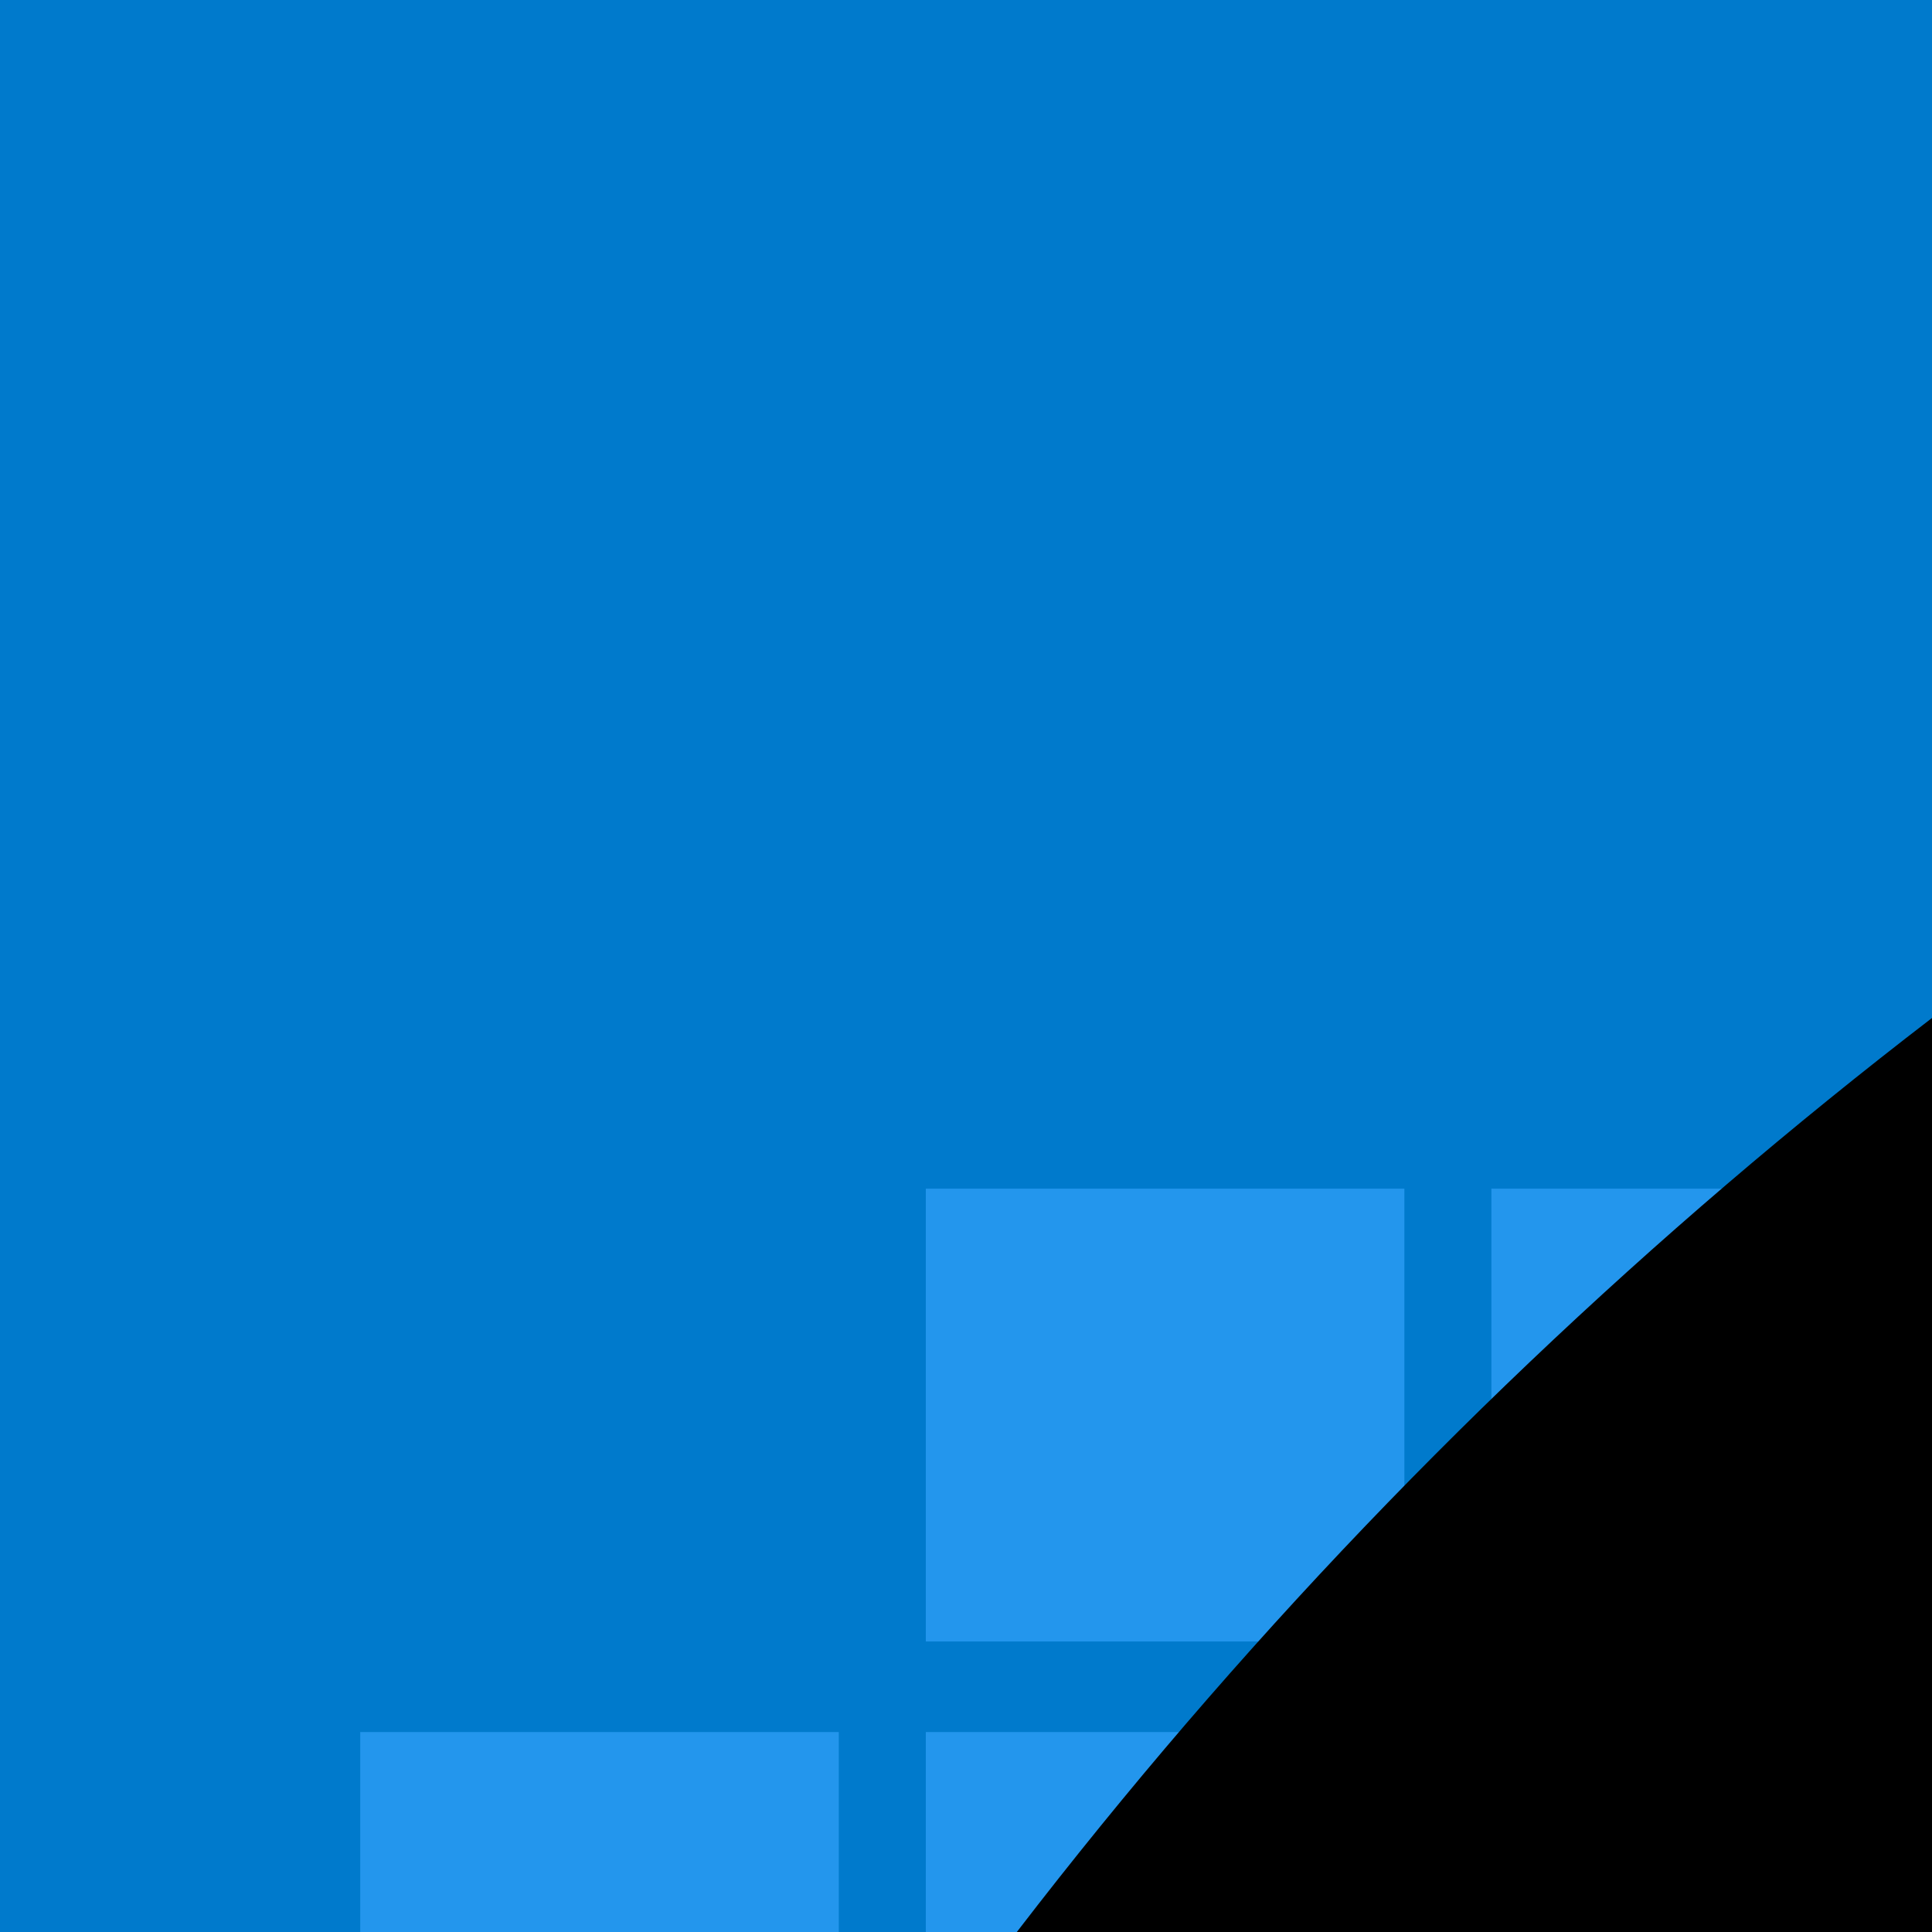
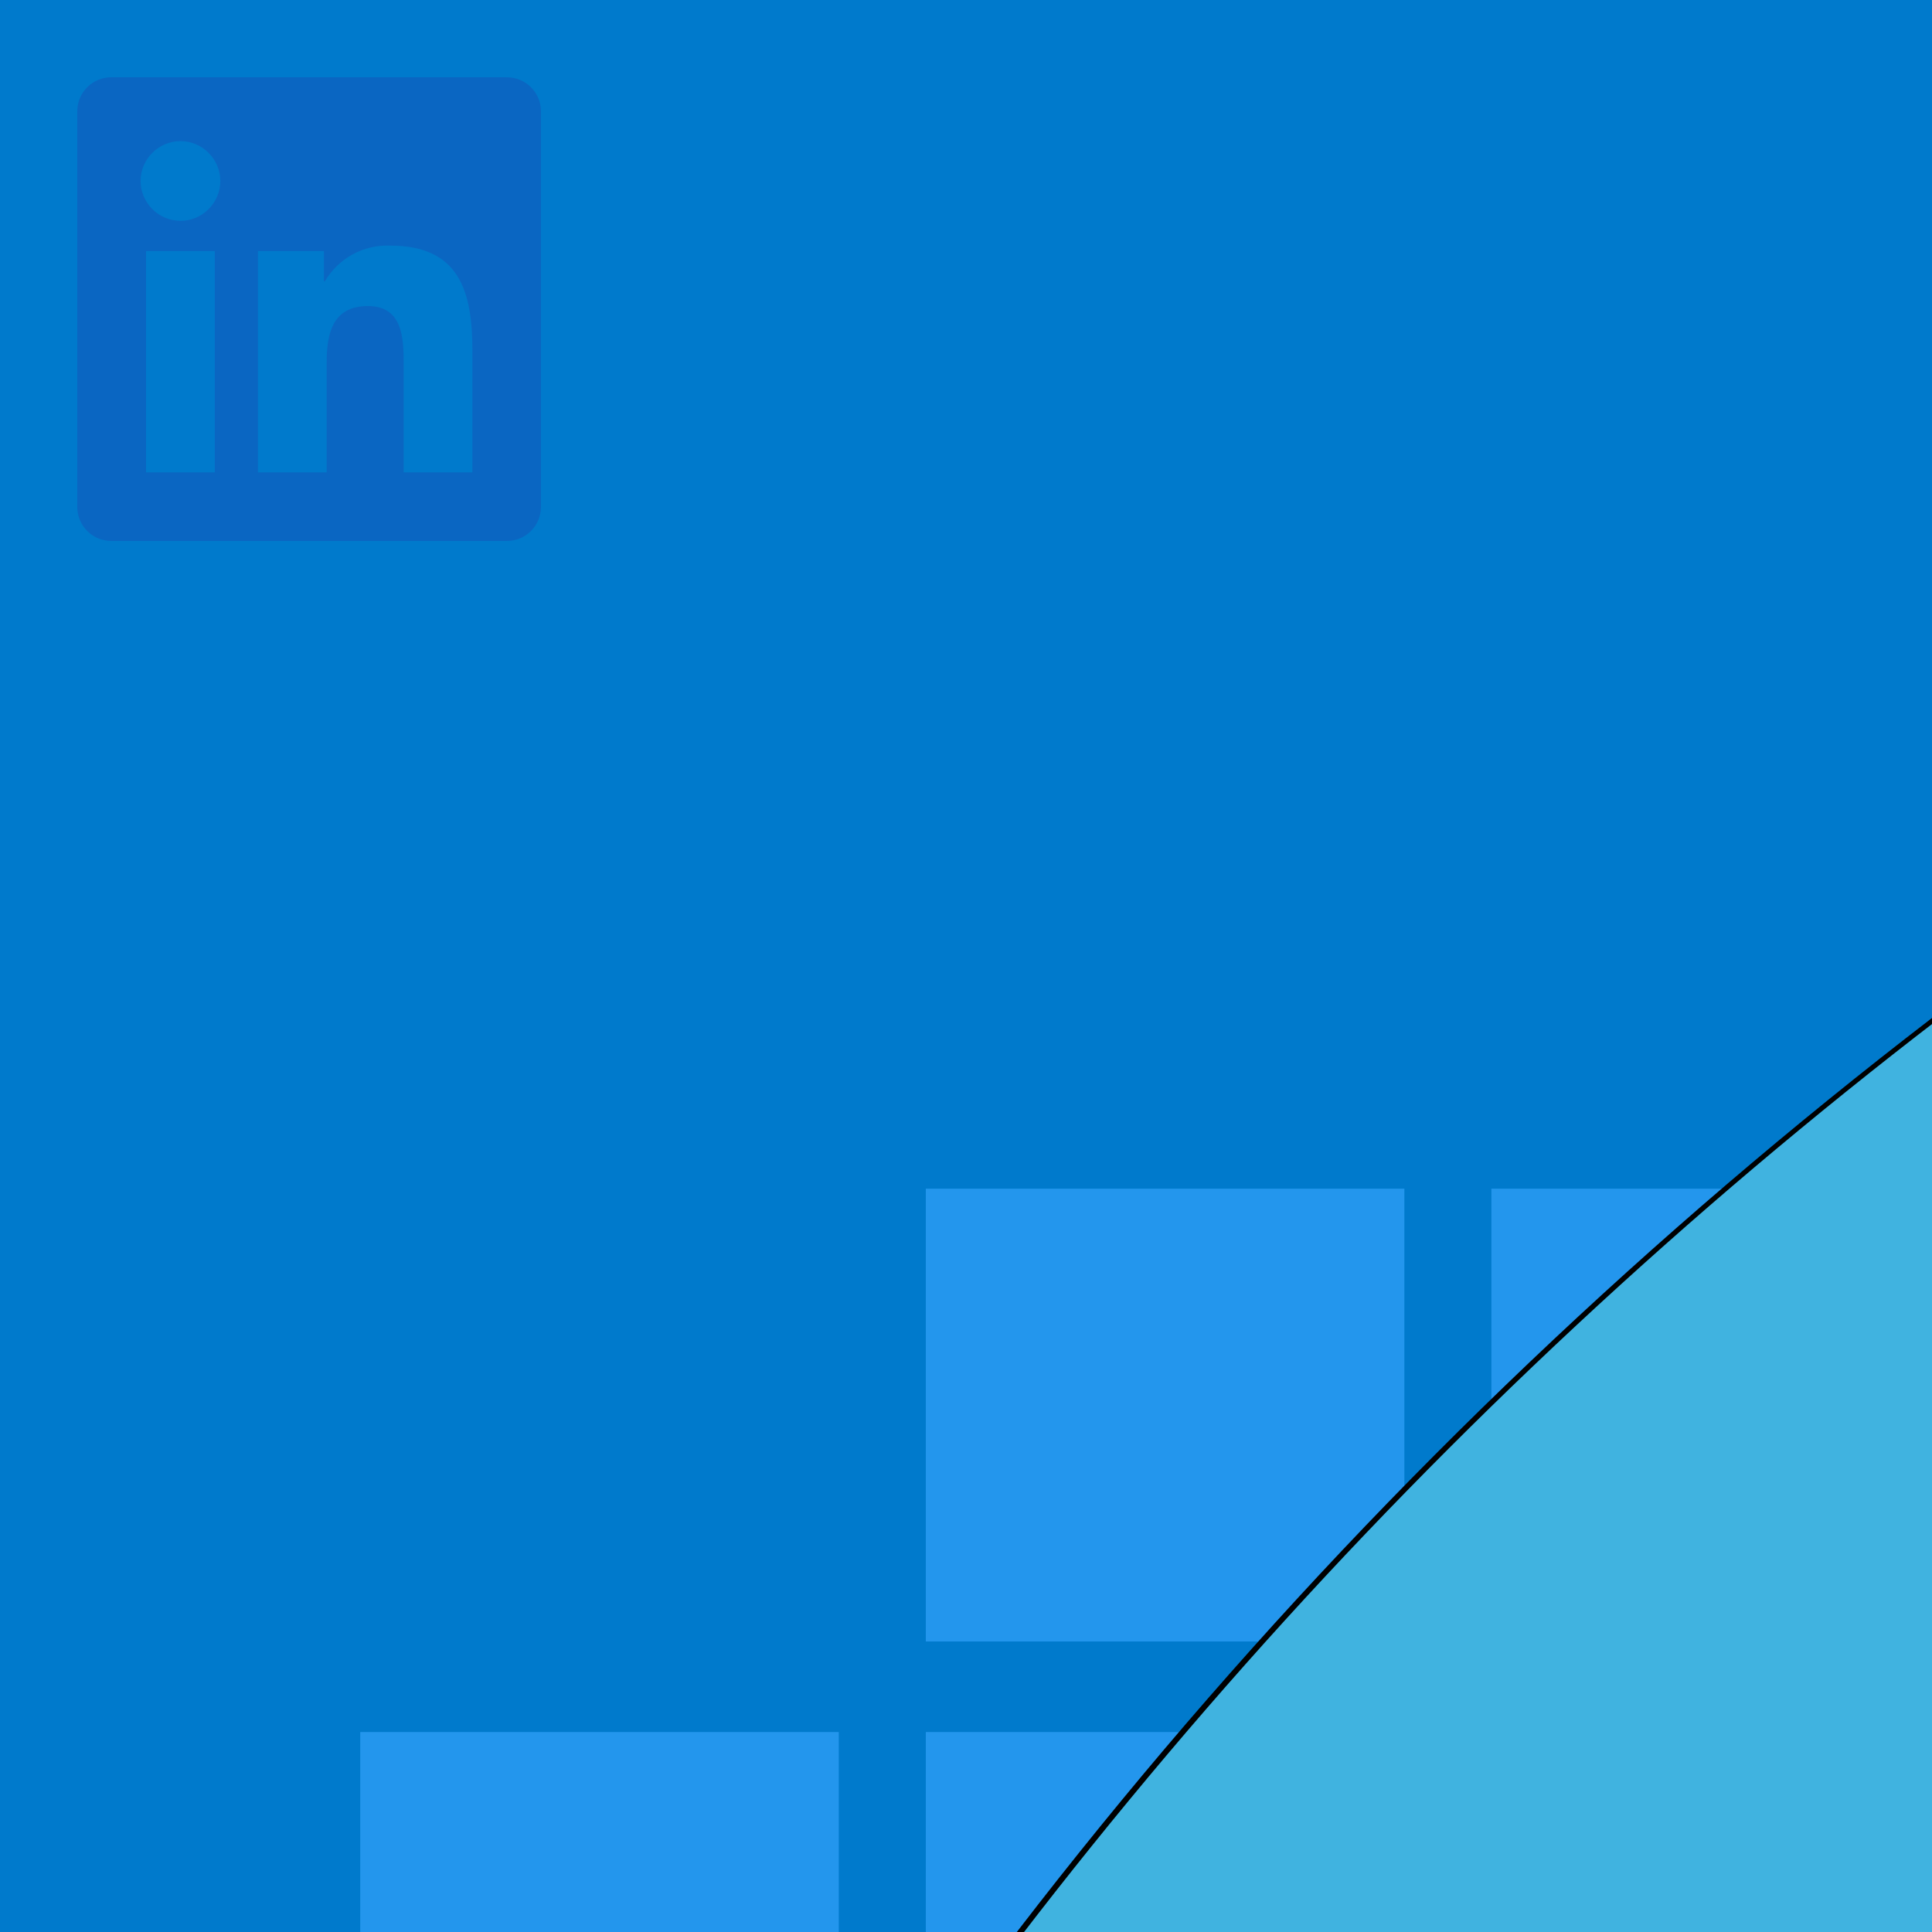
<svg xmlns="http://www.w3.org/2000/svg" width="50" height="50" viewBox="0 0 50 50" fill="none">
  <g id="react">
    <path d="M93.106 32.703C91.903 32.289 90.69 31.905 89.469 31.552C89.674 30.711 89.863 29.879 90.031 29.062C92.784 15.648 90.984 4.842 84.836 1.284C78.942 -2.127 69.302 1.429 59.566 9.933C58.606 10.773 57.668 11.637 56.752 12.524C56.139 11.934 55.515 11.356 54.88 10.789C44.677 1.696 34.449 -2.136 28.308 1.432C22.419 4.854 20.675 15.013 23.154 27.725C23.4 28.984 23.679 30.237 23.989 31.482C22.541 31.895 21.144 32.334 19.807 32.802C7.844 36.988 0.205 43.548 0.205 50.353C0.205 57.381 8.406 64.43 20.866 68.704C21.876 69.049 22.895 69.369 23.921 69.663C23.588 71.004 23.292 72.354 23.034 73.711C20.671 86.204 22.516 96.122 28.389 99.522C34.456 103.033 44.637 99.425 54.551 90.727C55.355 90.02 56.141 89.293 56.908 88.546C57.9 89.507 58.919 90.439 59.963 91.343C69.566 99.636 79.05 102.985 84.918 99.576C90.978 96.055 92.948 85.4 90.391 72.436C90.189 71.42 89.963 70.409 89.713 69.405C90.428 69.192 91.13 68.973 91.814 68.746C104.767 64.438 113.195 57.475 113.195 50.353C113.195 43.523 105.309 36.919 93.106 32.703ZM90.296 64.147C89.678 64.353 89.044 64.55 88.398 64.743C86.968 60.2 85.039 55.368 82.677 50.376C84.93 45.504 86.786 40.734 88.176 36.22C89.332 36.556 90.453 36.91 91.535 37.283C101.991 40.896 108.369 46.237 108.369 50.353C108.369 54.737 101.481 60.428 90.296 64.147ZM85.656 73.376C86.787 79.109 86.948 84.292 86.199 88.344C85.526 91.984 84.173 94.412 82.499 95.384C78.939 97.453 71.323 94.764 63.111 87.671C62.14 86.831 61.193 85.963 60.27 85.07C63.454 81.576 66.636 77.513 69.741 73.001C75.204 72.514 80.364 71.719 85.044 70.633C85.269 71.543 85.473 72.457 85.656 73.376ZM38.726 95.026C35.247 96.259 32.476 96.295 30.801 95.325C27.237 93.262 25.755 85.298 27.776 74.615C28.017 73.353 28.291 72.097 28.601 70.85C33.229 71.878 38.352 72.617 43.828 73.062C46.954 77.478 50.228 81.536 53.527 85.089C52.826 85.77 52.108 86.434 51.374 87.079C46.99 90.925 42.597 93.654 38.726 95.026ZM22.428 64.12C16.918 62.23 12.368 59.774 9.249 57.093C6.447 54.685 5.032 52.293 5.032 50.353C5.032 46.223 11.166 40.956 21.396 37.377C22.638 36.943 23.937 36.533 25.286 36.148C26.7 40.764 28.554 45.59 30.793 50.471C28.525 55.423 26.644 60.327 25.216 64.997C24.28 64.728 23.35 64.436 22.428 64.12ZM27.891 26.795C25.768 15.903 27.178 7.687 30.727 5.625C34.507 3.429 42.865 6.56 51.675 14.412C52.25 14.925 52.815 15.448 53.371 15.982C50.088 19.52 46.844 23.548 43.745 27.937C38.431 28.431 33.344 29.225 28.668 30.289C28.38 29.131 28.121 27.966 27.891 26.795V26.795ZM76.63 38.874C75.525 36.959 74.38 35.068 73.194 33.202C76.799 33.66 80.253 34.267 83.497 35.01C82.523 38.142 81.309 41.417 79.881 44.775C78.837 42.787 77.753 40.819 76.63 38.874ZM56.754 19.444C58.981 21.865 61.21 24.568 63.404 27.5C58.955 27.289 54.498 27.289 50.049 27.498C52.244 24.592 54.493 21.893 56.754 19.444ZM36.751 38.907C35.642 40.837 34.579 42.792 33.561 44.771C32.156 41.425 30.953 38.136 29.971 34.958C33.195 34.235 36.633 33.643 40.215 33.194C39.016 35.07 37.861 36.975 36.751 38.907V38.907ZM40.318 67.857C36.617 67.442 33.127 66.881 29.904 66.177C30.902 62.943 32.131 59.583 33.567 56.165C34.589 58.146 35.657 60.103 36.77 62.033C37.915 64.018 39.1 65.961 40.318 67.857ZM56.888 81.603C54.6 79.126 52.318 76.385 50.089 73.437C52.253 73.522 54.458 73.566 56.7 73.566C59.003 73.566 61.28 73.514 63.52 73.414C61.32 76.415 59.099 79.159 56.888 81.603ZM79.926 55.991C81.437 59.446 82.71 62.788 83.72 65.967C80.444 66.717 76.907 67.321 73.18 67.77C74.375 65.87 75.531 63.946 76.649 62C77.786 60.021 78.878 58.018 79.926 55.991ZM72.468 59.579C70.756 62.563 68.949 65.491 67.047 68.357C63.604 68.602 60.152 68.723 56.7 68.722C53.184 68.722 49.764 68.612 46.47 68.397C44.519 65.538 42.677 62.605 40.947 59.606H40.948C39.226 56.623 37.618 53.575 36.127 50.468C37.614 47.362 39.217 44.312 40.933 41.327L40.933 41.327C42.648 38.341 44.475 35.421 46.411 32.573C49.771 32.318 53.217 32.185 56.7 32.185H56.7C60.198 32.185 63.648 32.319 67.008 32.577C68.924 35.419 70.74 38.33 72.452 41.301C74.174 44.28 75.798 47.315 77.323 50.4C75.814 53.517 74.194 56.578 72.468 59.579ZM82.425 5.481C86.209 7.671 87.68 16.502 85.303 28.084C85.151 28.823 84.981 29.576 84.795 30.339C80.107 29.253 75.017 28.445 69.687 27.943C66.583 23.506 63.366 19.472 60.136 15.979C60.983 15.16 61.849 14.363 62.735 13.587C71.077 6.301 78.873 3.425 82.425 5.481ZM56.7 40.226C62.272 40.226 66.79 44.76 66.79 50.353C66.79 55.946 62.272 60.48 56.7 60.48C51.128 60.48 46.61 55.946 46.61 50.353C46.61 44.76 51.128 40.226 56.7 40.226Z" fill="#00D8FF" />
  </g>
  <g id="photoshop">
    <path d="M3.934 4.426H85.6V85.28H3.934V4.426Z" fill="url(#paint0_radial_6_7747)" />
    <path d="M3.934 4.426H85.599V85.28H3.934V4.426ZM0.221 89.06H89.294V0.646H0.221V89.06ZM60.288 36.931C57.36 36.931 56.361 38.439 56.361 39.693C56.361 41.056 57.021 42 60.966 44.072C66.785 46.943 68.606 49.704 68.606 53.738C68.606 59.788 64.072 63.041 57.949 63.041C54.718 63.041 51.934 62.368 50.345 61.424C50.077 61.315 50.041 61.115 50.041 60.824V55.246C50.041 54.864 50.22 54.755 50.488 54.937C52.826 56.481 55.504 57.172 57.949 57.172C60.877 57.172 62.108 55.918 62.108 54.228C62.108 52.866 61.252 51.667 57.503 49.686C52.237 47.124 50.041 44.526 50.041 40.165C50.041 35.296 53.79 31.244 60.288 31.244C63.483 31.244 65.714 31.735 66.928 32.298C67.231 32.48 67.303 32.788 67.303 33.061V38.239C67.303 38.548 67.124 38.73 66.749 38.621C65.107 37.567 62.697 36.931 60.288 36.931ZM28.371 41.419C29.228 41.492 29.889 41.492 31.37 41.492C35.708 41.492 39.795 39.947 39.795 33.933C39.795 29.136 36.868 26.72 31.923 26.72C30.442 26.72 29.032 26.793 28.353 26.829L28.371 41.419ZM21.749 21.36C21.749 21.087 22.266 20.905 22.57 20.905C24.944 20.797 28.478 20.724 32.138 20.724C42.419 20.724 46.436 26.465 46.436 33.788C46.436 43.381 39.599 47.506 31.209 47.506C29.799 47.506 29.317 47.433 28.318 47.433V61.932C28.318 62.241 28.21 62.387 27.871 62.387H22.195C21.892 62.387 21.749 62.278 21.749 61.932V21.36Z" fill="#31C5F0" />
    <defs>
      <radialGradient id="paint0_radial_6_7747" cx="0" cy="0" r="1" gradientUnits="userSpaceOnUse" gradientTransform="translate(30.8385 22.5656) scale(62.0565 61.1565)">
        <stop stop-color="#34364E" stop-opacity="0.98" />
        <stop offset="1" stop-color="#0C0824" />
      </radialGradient>
    </defs>
  </g>
  <g id="illustrator">
    <path d="M4.003 4.454H85.764V85.459H4.003V4.454ZM0.288 89.242H89.497V0.67H0.288V89.242ZM58.719 32.25C58.719 31.94 58.826 31.795 59.165 31.795H65.007C65.31 31.795 65.453 31.904 65.453 32.25V62.119C65.453 62.429 65.382 62.574 65.007 62.574H59.237C58.862 62.574 58.755 62.392 58.755 62.083V32.25H58.719ZM58.308 23.645C58.308 21.226 59.987 19.789 62.095 19.789C64.364 19.789 65.882 21.335 65.882 23.645C65.882 26.137 64.292 27.502 62.023 27.502C59.88 27.52 58.308 26.156 58.308 23.645ZM41.588 44.692C40.552 40.49 38.087 31.34 37.158 26.901H37.086C36.3 31.322 34.335 38.817 32.781 44.692H41.588ZM31.263 50.823L28.333 62.174C28.262 62.483 28.155 62.556 27.779 62.556H22.313C21.938 62.556 21.867 62.447 21.938 61.992L32.495 24.373C32.674 23.7 32.799 23.081 32.87 21.226C32.87 20.953 32.978 20.844 33.174 20.844H40.98C41.248 20.844 41.356 20.917 41.427 21.226L53.253 62.065C53.324 62.374 53.253 62.556 52.949 62.556H46.786C46.482 62.556 46.304 62.483 46.232 62.21L43.178 50.823H31.263Z" fill="#FF7F18" />
  </g>
  <g id="figma">
    <path d="M15.051 89.66C23.09 89.66 29.61 83.021 29.61 74.835V60.009H15.051C7.013 60.009 0.493 66.649 0.493 74.835C0.493 83.021 7.013 89.66 15.051 89.66Z" fill="#0ACF83" />
    <path d="M0.493 45.165C0.493 36.979 7.013 30.34 15.051 30.34H29.61V60.009H15.051C7.013 59.991 0.493 53.351 0.493 45.165Z" fill="#A259FF" />
    <path d="M0.493 15.496C0.493 7.31 7.013 0.67 15.051 0.67H29.61V30.34H15.051C7.013 30.34 0.493 23.682 0.493 15.496Z" fill="#F24E1E" />
    <path d="M29.628 0.67H44.186C52.225 0.67 58.745 7.31 58.745 15.496C58.745 23.682 52.225 30.321 44.186 30.321H29.628V0.67Z" fill="#FF7262" />
    <path d="M58.745 45.165C58.745 53.351 52.225 59.991 44.187 59.991C36.148 59.991 29.628 53.351 29.628 45.165C29.628 36.979 36.148 30.34 44.187 30.34C52.225 30.34 58.745 36.979 58.745 45.165Z" fill="#1ABCFE" />
  </g>
  <g id="ts">
    <path d="M0 60V120H60H120V60V0H60H0V60Z" fill="#007ACC" />
    <path d="M26.538 60.398L26.499 65.312H34.309H42.118L42.118 87.503V109.693H47.642H53.166V87.503L53.166 65.312H60.976H68.785V60.493C68.785 57.826 68.728 55.598 68.652 55.541C68.595 55.465 59.09 55.426 47.566 55.446L26.595 55.503L26.538 60.398Z" fill="white" />
    <path d="M96.826 55.364C99.874 56.126 102.198 57.478 104.331 59.687C105.436 60.868 107.074 63.021 107.207 63.535C107.246 63.687 102.026 67.192 98.865 69.154C98.75 69.23 98.293 68.735 97.779 67.973C96.236 65.725 94.617 64.754 92.141 64.583C88.503 64.335 86.16 66.24 86.179 69.421C86.179 70.354 86.312 70.906 86.693 71.668C87.493 73.326 88.979 74.316 93.645 76.335C102.236 80.03 105.912 82.468 108.198 85.935C110.75 89.802 111.322 95.973 109.588 100.564C107.684 105.554 102.96 108.945 96.312 110.068C94.255 110.43 89.379 110.373 87.169 109.973C82.35 109.116 77.779 106.735 74.96 103.611C73.855 102.392 71.703 99.211 71.836 98.983C71.893 98.906 72.388 98.602 72.941 98.278C73.474 97.973 75.493 96.811 77.398 95.707L80.846 93.707L81.569 94.773C82.579 96.316 84.788 98.43 86.122 99.135C89.95 101.154 95.207 100.868 97.798 98.545C98.903 97.535 99.36 96.487 99.36 94.945C99.36 93.554 99.188 92.945 98.465 91.897C97.531 90.564 95.626 89.44 90.217 87.097C84.026 84.43 81.36 82.773 78.922 80.145C77.512 78.621 76.179 76.183 75.626 74.145C75.169 72.449 75.055 68.202 75.417 66.487C76.693 60.507 81.207 56.335 87.722 55.097C89.836 54.697 94.75 54.849 96.826 55.364Z" fill="white" />
  </g>
  <g id="docker">
    <path d="M117.523 49.746C114.821 47.871 108.628 47.168 103.787 48.106C103.224 43.418 100.634 39.317 96.131 35.684L93.541 33.809L91.739 36.505C89.488 40.02 88.362 44.942 88.7 49.63C88.812 51.27 89.375 54.199 91.064 56.778C89.488 57.715 86.223 58.887 81.944 58.887H0.541L0.316 59.824C-0.472 64.511 -0.472 79.159 8.76 90.409C15.741 98.963 26.099 103.299 39.723 103.299C69.221 103.299 91.064 89.119 101.31 63.457C105.363 63.574 114.033 63.457 118.424 54.668C118.536 54.433 118.761 53.965 119.549 52.207L120 51.27L117.523 49.746ZM65.618 16.701H53.234V28.419H65.618V16.701ZM65.618 30.763H53.234V42.481H65.618V30.762V30.763ZM50.982 30.763H38.597V42.481H50.982V30.762V30.763ZM36.345 30.763H23.96V42.481H36.345V30.762V30.763ZM21.708 44.825H9.323V56.543H21.708V44.824L21.708 44.825ZM36.345 44.825H23.96V56.543H36.345V44.824V44.825ZM50.982 44.825H38.597V56.543H50.982V44.824V44.825ZM65.619 44.825H53.233V56.543H65.619V44.824V44.825ZM80.255 44.825H67.87V56.543H80.255V44.824V44.825Z" fill="#2396ED" />
  </g>
  <g id="indesign">
    <path class="st0" d="M42.5,0h155C221,0,240,19,240,42.5v149c0,23.5-19,42.5-42.5,42.5h-155C19,234,0,215,0,191.5v-149   C0,19,19,0,42.5,0z" />
  </g>
  <g id="nextjs">
    <path d="M119.617,0.069 C119.066,0.119 117.315,0.294 115.738,0.419 C79.378,3.697 45.319,23.313 23.748,53.463 C11.736,70.227 4.054,89.243 1.151,109.385 C0.125,116.415 0,118.492 0,128.025 C0,137.558 0.125,139.635 1.151,146.666 C8.108,194.73 42.316,235.114 88.712,250.076 C97.02,252.754 105.778,254.58 115.738,255.681 C119.617,256.106 136.383,256.106 140.262,255.681 C157.454,253.779 172.018,249.526 186.382,242.195 C188.584,241.069 189.01,240.769 188.709,240.518 C188.509,240.368 179.125,227.783 167.864,212.57 L147.394,184.922 L121.744,146.966 C107.63,126.098 96.019,109.034 95.919,109.034 C95.819,109.009 95.718,125.873 95.668,146.465 C95.593,182.52 95.568,183.971 95.118,184.822 C94.467,186.048 93.967,186.549 92.916,187.099 C92.115,187.499 91.414,187.574 87.636,187.574 L83.306,187.574 L82.155,186.849 C81.404,186.373 80.854,185.748 80.479,185.022 L79.953,183.896 L80.003,133.73 L80.078,83.538 L80.854,82.562 C81.254,82.037 82.105,81.361 82.706,81.036 C83.732,80.536 84.132,80.486 88.461,80.486 C93.566,80.486 94.417,80.686 95.743,82.137 C96.119,82.537 110.007,103.455 126.624,128.651 C143.24,153.846 165.962,188.25 177.123,205.139 L197.393,235.84 L198.419,235.164 C207.503,229.259 217.112,220.852 224.719,212.095 C240.91,193.504 251.345,170.836 254.849,146.666 C255.875,139.635 256,137.558 256,128.025 C256,118.492 255.875,116.415 254.849,109.385 C247.892,61.32 213.684,20.936 167.288,5.974 C159.105,3.322 150.397,1.495 140.637,0.394 C138.235,0.144 121.694,-0.131 119.617,0.069 L119.617,0.069 Z M172.018,77.483 C173.219,78.084 174.195,79.235 174.545,80.436 C174.746,81.086 174.796,94.998 174.746,126.349 L174.671,171.336 L166.738,159.176 L158.78,147.016 L158.78,114.314 C158.78,93.171 158.88,81.286 159.03,80.711 C159.431,79.31 160.307,78.209 161.508,77.558 C162.534,77.033 162.909,76.983 166.838,76.983 C170.542,76.983 171.192,77.033 172.018,77.483 Z" fill="#000000" />
  </g>
  <g id="nodejs">
    <path fill="#689f63" d="M218.647 270.93c-1.46 0-2.91-.383-4.19-1.12l-13.337-7.896c-1.992-1.114-1.02-1.508-.363-1.735 2.656-.93 3.195-1.14 6.03-2.75.298-.17.688-.11.993.07l10.246 6.08c.37.2.895.2 1.238 0l39.95-23.06c.37-.21.61-.64.61-1.08v-46.1c0-.46-.24-.87-.618-1.1l-39.934-23.04c-.37-.22-.86-.22-1.23 0l-39.926 23.04c-.387.22-.633.65-.633 1.09v46.1c0 .44.24.86.62 1.07l10.94 6.32c5.94 2.97 9.57-.53 9.57-4.05v-45.5c0-.65.51-1.15 1.16-1.15h5.06c.63 0 1.15.5 1.15 1.15v45.52c0 7.92-4.32 12.47-11.83 12.47-2.31 0-4.13 0-9.21-2.5l-10.48-6.04c-2.59-1.5-4.19-4.3-4.19-7.29v-46.1c0-3 1.6-5.8 4.19-7.28l39.99-23.07c2.53-1.43 5.89-1.43 8.4 0l39.94 23.08c2.58 1.49 4.19 4.28 4.19 7.28v46.1c0 2.99-1.61 5.78-4.19 7.28l-39.94 23.07c-1.28.74-2.73 1.12-4.21 1.12" />
  </g>
+   <g id="linkedin">
+     <path fill="#0A66C2" d="M12.225 12.225h-1.778V9.44c0-.664-.012-1.519-.925-1.519-.926 0-1.068.724-1.068 1.47v2.834H6.676V6.498h1.707v.783h.024c.348-.594.996-.95 1.684-.925 1.802 0 2.135 1.185 2.135 2.728l-.001 3.14zM4.67 5.715a1.037 1.037 0 01-1.032-1.031c0-.566.466-1.032 1.032-1.032.566 0 1.031.466 1.032 1.032 0 .566-.466 1.032-1.032 1.032zm.889 6.51h-1.78V6.498h1.78v5.727zM13.11 2H2.885A.88.88 0 002 2.866v10.268a.88.88 0 00.885.866h10.226a.882.882 0 00.889-.866V2.865a.88.88 0 00-.889-.864z" />
+   </g>
+   <g id="telegram">
+     <path d="M128,0 C57.307,0 0,57.307 0,128 L0,128 C0,198.693 57.307,256 128,256 L128,256 C198.693,256 256,198.693 256,128 L256,128 C256,57.307 198.693,0 128,0 L128,0 Z" fill="#40B3E0">
+ 
+ </path>
+     <path d="M190.283,73.631 L167.421,188.898 C167.421,188.898 164.224,196.892 155.431,193.055 L102.673,152.607 L83.489,143.335 L51.195,132.463 C51.195,132.463 46.239,130.705 45.759,126.868 C45.28,123.031 51.355,120.953 51.355,120.953 L179.731,70.593 C179.731,70.593 190.283,65.957 190.283,73.631" fill="#FFFFFF">
+ 
+ </path>
+     <path d="M98.618,187.603 C98.618,187.603 97.078,187.459 95.159,181.383 C93.241,175.309 83.489,143.334 83.489,143.334 L161.026,94.094 C161.026,94.094 165.503,91.376 165.343,94.094 C165.343,94.094 166.142,94.573 163.744,96.811 C161.346,99.05 102.833,151.648 102.833,151.648" fill="#D2E5F1">
+ 
+ </path>
+     <path d="M122.901,168.115 L102.034,187.141 C102.034,187.141 100.403,188.379 98.618,187.603 L102.614,152.262" fill="#B5CFE4">
+ 
+ </path>
+   </g>
  <g id="blanc">

    </g>
</svg>
